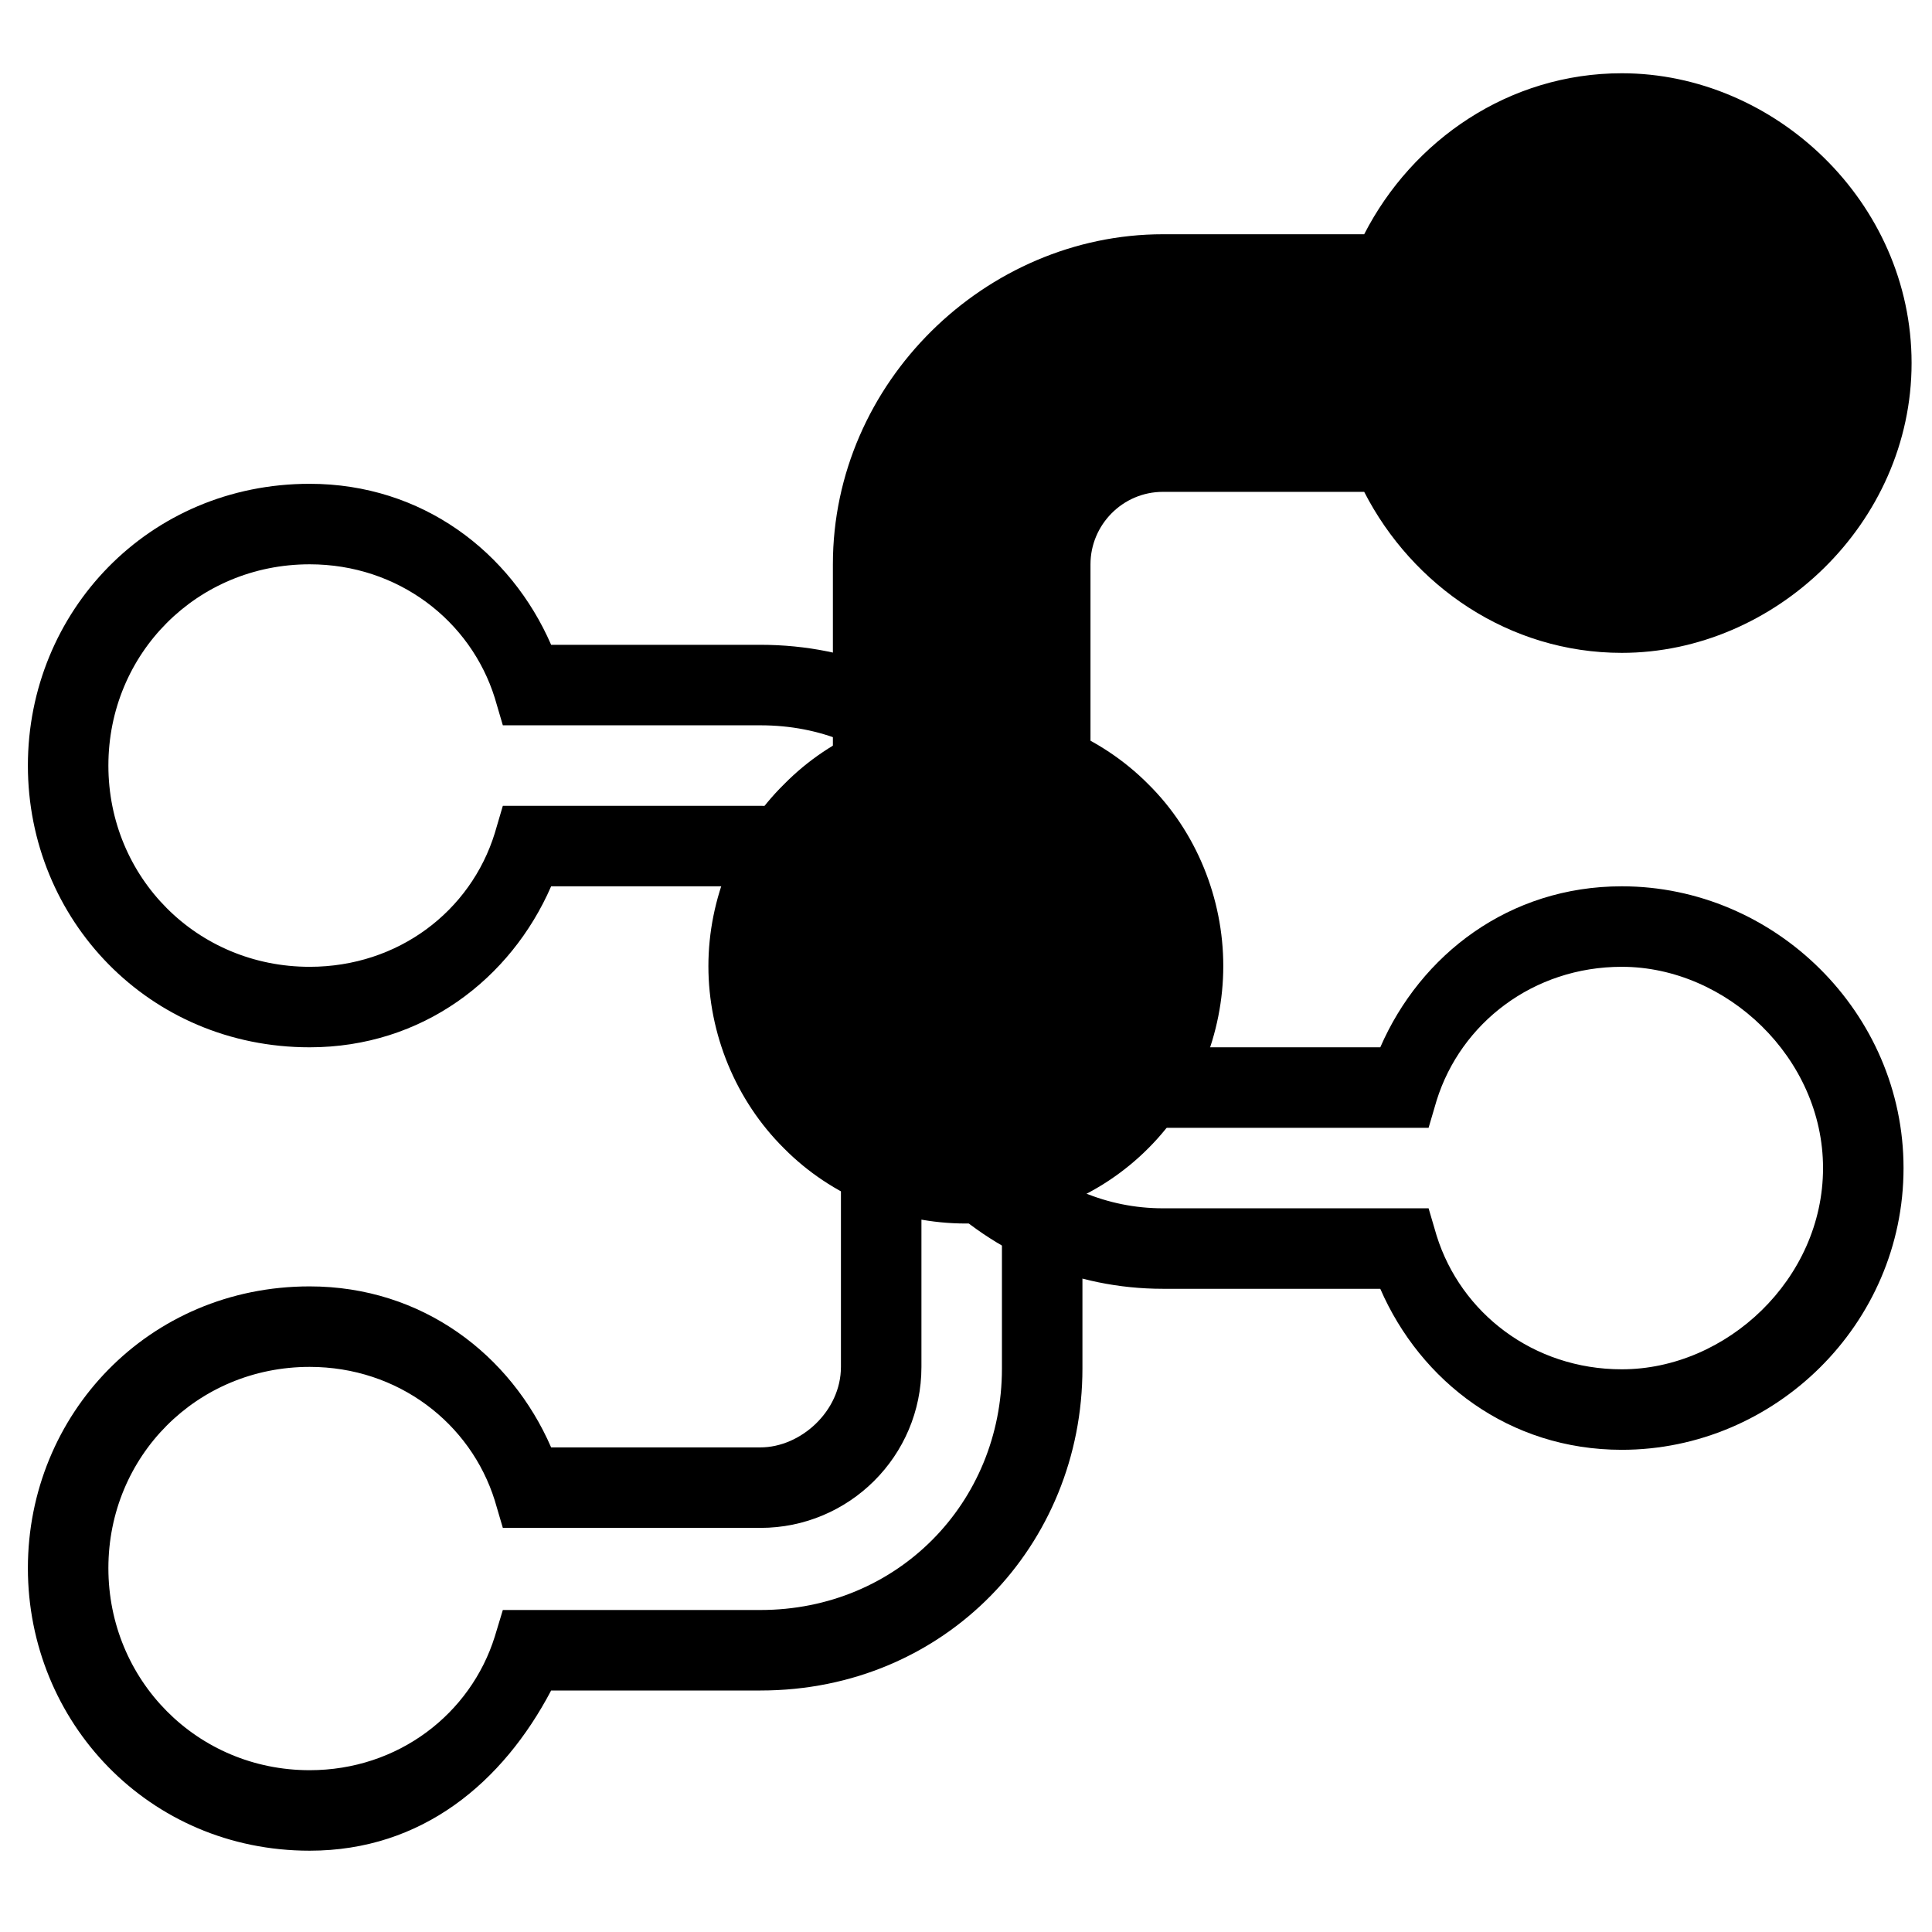
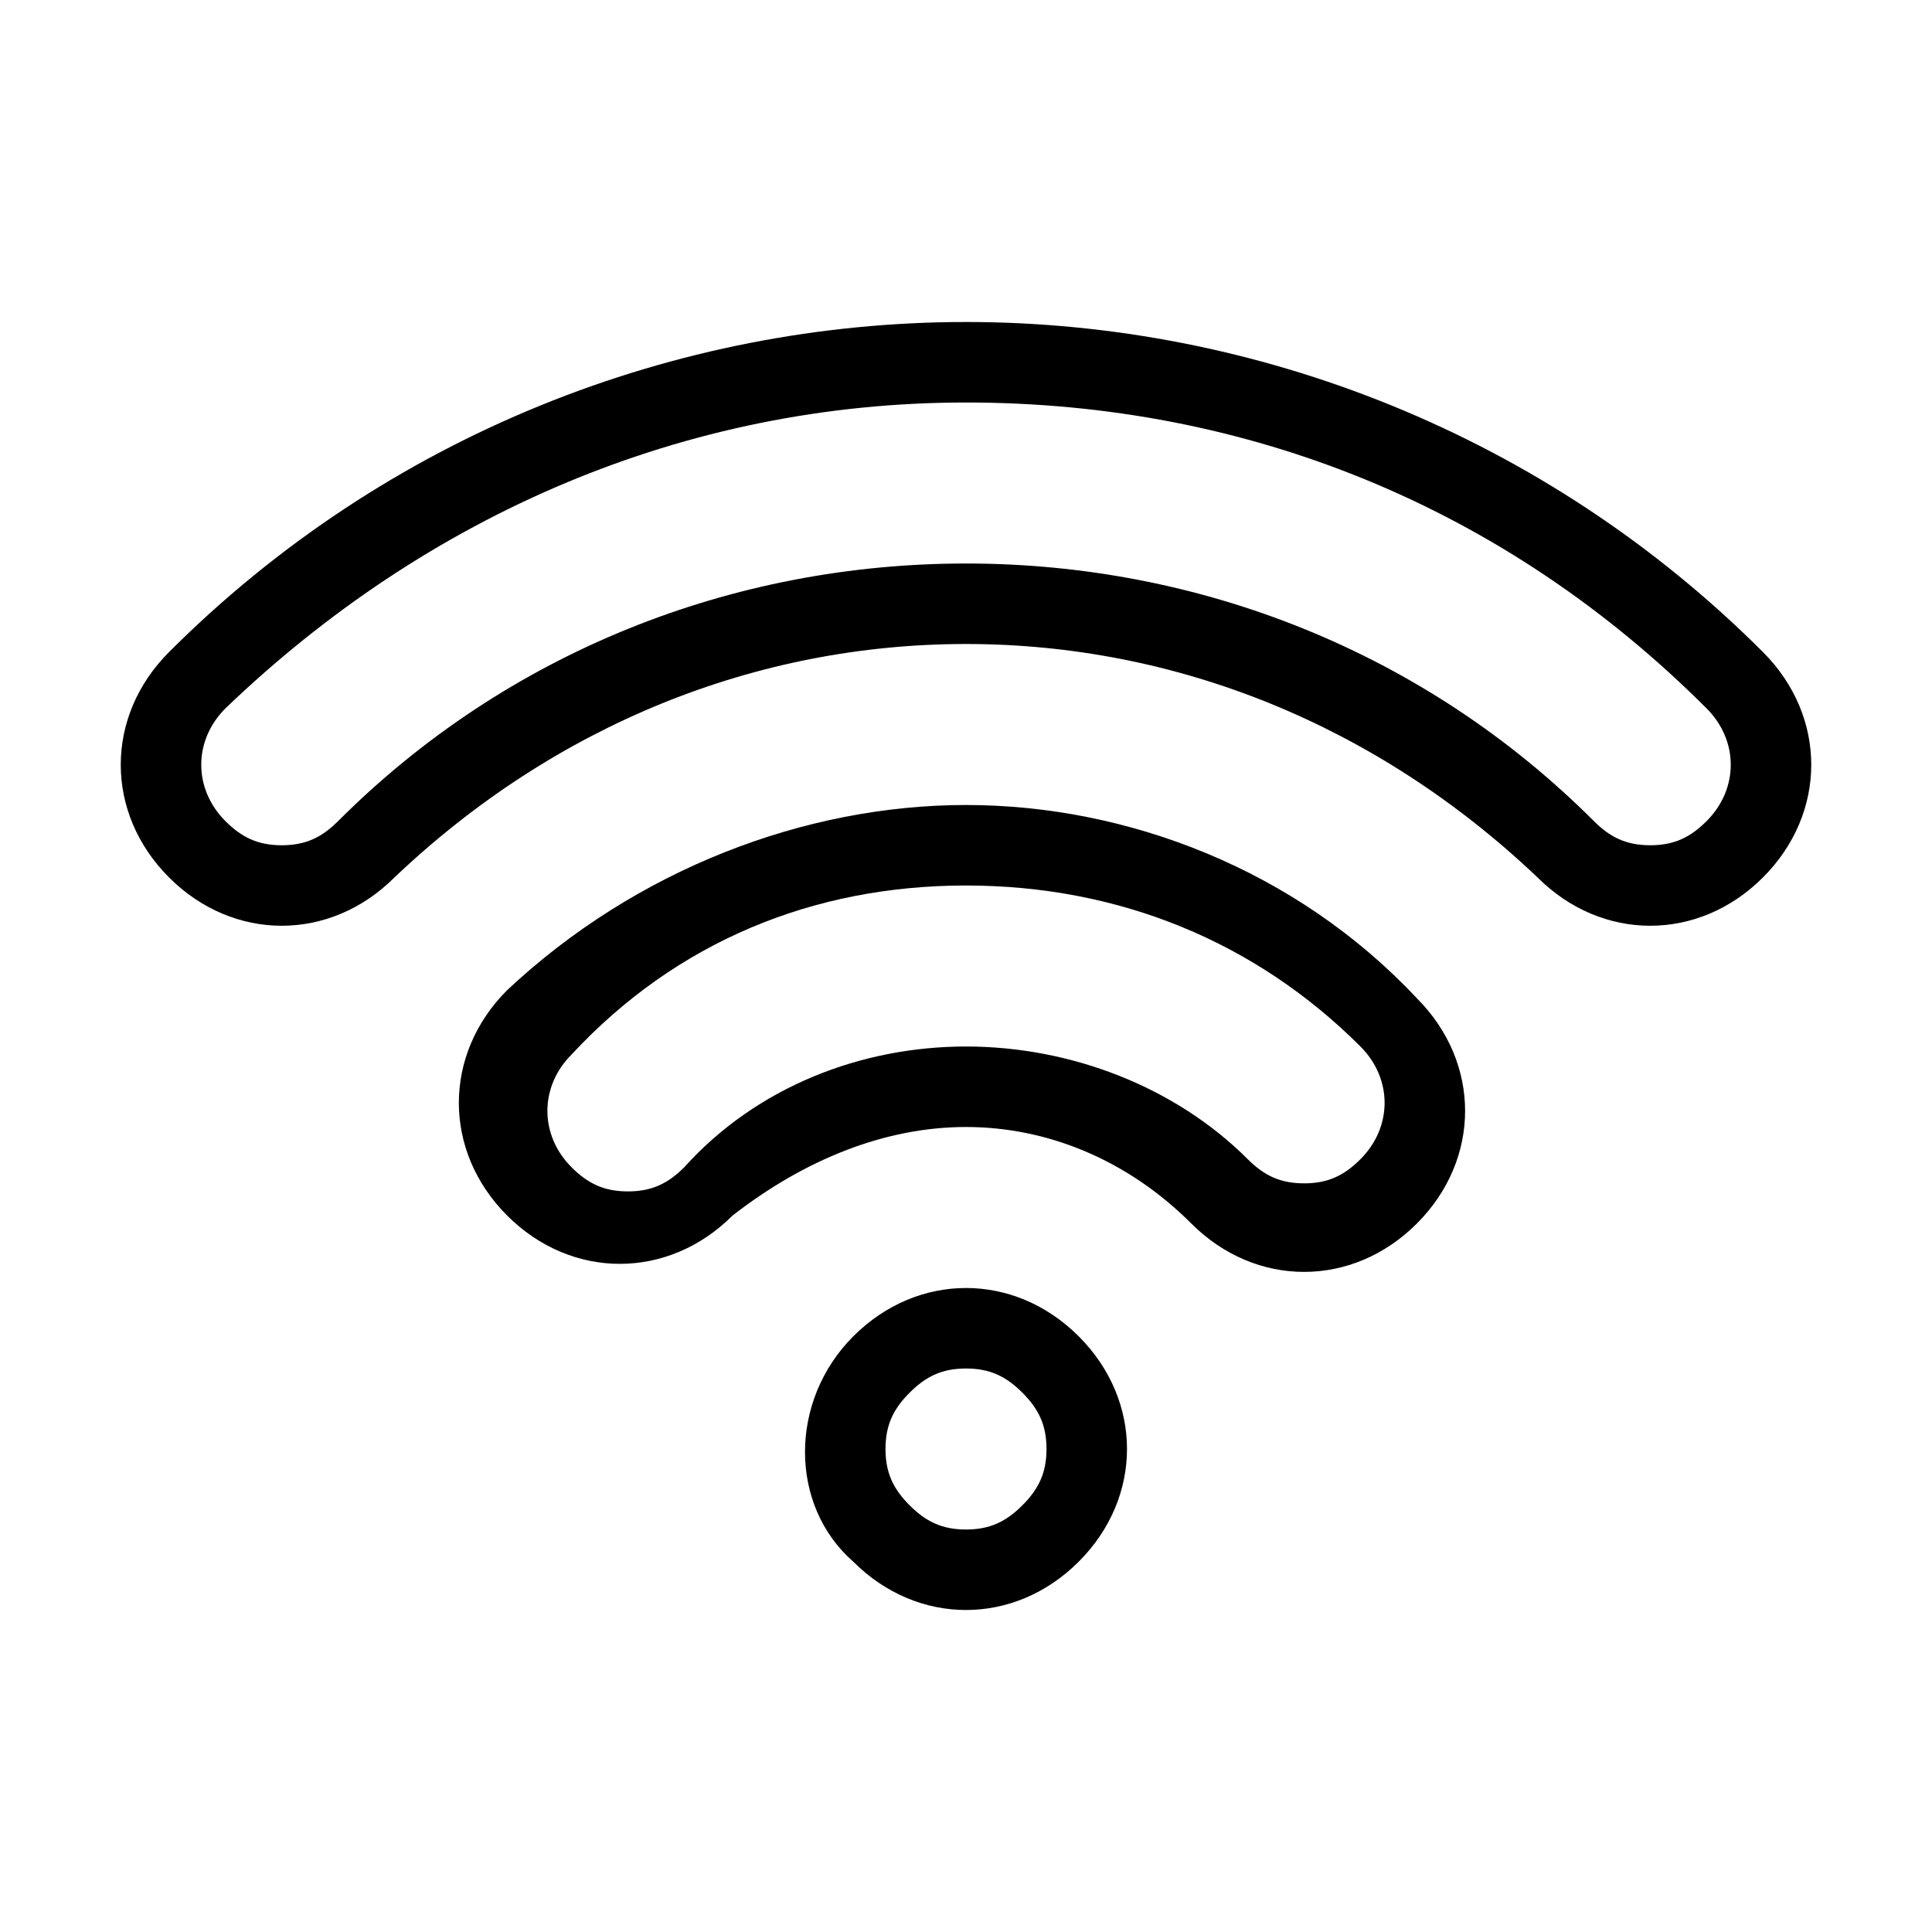
- <svg xmlns="http://www.w3.org/2000/svg" version="1.2" width="92" height="92" viewBox="0 0 24 24" id="svg2">
-   <defs id="defs8" />
-   <g id="g4210" transform="translate(0,0.25)">
-     <g id="g4142" transform="matrix(0,-1,-1,0,23.96,23.75)">
-       <g id="g4213" transform="matrix(-1,0,0,1,59.86,-106.6)">
-         <g id="g4289" transform="matrix(-1,0,0,1,-16.98,0.8136)">
-           <g id="g4291">
-             <path style="color:#000000;font-style:normal;font-variant:normal;font-weight:normal;font-stretch:normal;font-size:medium;line-height:normal;font-family:sans-serif;text-indent:0;text-align:start;text-decoration:none;text-decoration-line:none;text-decoration-style:solid;text-decoration-color:#000000;letter-spacing:normal;word-spacing:normal;text-transform:none;direction:ltr;block-progression:tb;writing-mode:lr-tb;baseline-shift:baseline;text-anchor:start;white-space:normal;clip-rule:nonzero;display:inline;overflow:visible;visibility:visible;opacity:1;isolation:auto;mix-blend-mode:normal;color-interpolation:sRGB;color-interpolation-filters:linearRGB;solid-color:#000000;solid-opacity:1;fill-opacity:1;fill-rule:nonzero;stroke:none;stroke-width:1;stroke-linecap:butt;stroke-linejoin:miter;stroke-miterlimit:4;stroke-dasharray:none;stroke-dashoffset:0;stroke-opacity:1;color-rendering:auto;image-rendering:auto;shape-rendering:auto;text-rendering:auto;enable-background:accumulate" d="m -65.35,116.3 0,3 0.5,0 c 0.54,0 1,0.5 1,1 l 0,2.6 c -1.15,0.5 -2,1.6 -2,3 0,2 1.59,3.5 3.5,3.5 1.91,0 3.5,-1.5 3.5,-3.5 0,-1.4 -0.85,-2.5 -2,-3 l 0,-2.6 c 0,-2.3 -1.81,-4 -4,-4 z m 1,1.2 c 1.39,0.3 2.5,1.3 2.5,2.8 l 0,3.2 0.34,0.1 c 0.96,0.3 1.66,1.2 1.66,2.3 0,1.4 -1.11,2.5 -2.5,2.5 -1.39,0 -2.5,-1.1 -2.5,-2.5 0,-1.1 0.69,-2 1.66,-2.3 l 0.34,-0.1 0,-3.2 c 0,-0.9 -0.67,-1.5 -1.5,-1.8 z" id="path4293" />
-             <g id="g4295">
-               <path style="color:#000000;font-style:normal;font-variant:normal;font-weight:normal;font-stretch:normal;font-size:medium;line-height:normal;font-family:sans-serif;text-indent:0;text-align:start;text-decoration:none;text-decoration-line:none;text-decoration-style:solid;text-decoration-color:#000000;letter-spacing:normal;word-spacing:normal;text-transform:none;direction:ltr;block-progression:tb;writing-mode:lr-tb;baseline-shift:baseline;text-anchor:start;white-space:normal;clip-rule:nonzero;display:inline;overflow:visible;visibility:visible;opacity:1;isolation:auto;mix-blend-mode:normal;color-interpolation:sRGB;color-interpolation-filters:linearRGB;solid-color:#000000;solid-opacity:1;fill-opacity:1;fill-rule:nonzero;stroke:none;stroke-width:1;stroke-linecap:butt;stroke-linejoin:miter;stroke-miterlimit:4;stroke-dasharray:none;stroke-dashoffset:0;stroke-opacity:1;color-rendering:auto;image-rendering:auto;shape-rendering:auto;text-rendering:auto;enable-background:accumulate" d="m -67.35,106.1 c -1.94,0 -3.5,1.6 -3.5,3.5 0,1.4 0.85,2.5 2,3 l 0,2.7 c 0,2.2 1.79,4 4,4 l 0.5,0 0,-0.5 0,-2.5 -0.5,0 c -0.55,0 -1,-0.5 -1,-1 l 0,-2.7 c 1.15,-0.5 2,-1.6 2,-3 0,-1.9 -1.57,-3.5 -3.5,-3.5 z m 0,1 c 1.37,0 2.5,1.2 2.5,2.5 0,1.1 -0.7,2 -1.66,2.3 l -0.34,0.1 0,3.3 c 0,0.9 0.67,1.5 1.5,1.8 l 0,1 c -1.38,-0.3 -2.5,-1.4 -2.5,-2.8 l 0,-3.3 -0.34,-0.1 c -0.96,-0.3 -1.66,-1.2 -1.66,-2.3 0,-1.3 1.12,-2.5 2.5,-2.5 z" id="path4297" />
-               <path id="path4145" d="m -57.35,106 c -1.99,0 -3.6,1.7 -3.6,3.6 0,1.4 0.83,2.6 2,3.2 l 0,2.5 c 0,0.5 -0.41,0.9 -0.9,0.9 l -4.35,0 a 0.6,0.6 0 0 0 -0.6,0.6 l 0,2 a 0.6,0.6 0 0 0 0.6,0.6 l 4.35,0 c 2.26,0 4.1,-1.9 4.1,-4.1 l 0,-2.5 c 1.17,-0.6 2,-1.8 2,-3.2 0,-1.9 -1.6,-3.6 -3.6,-3.6 z" style="" />
-             </g>
-             <path style="color:#000000;font-style:normal;font-variant:normal;font-weight:normal;font-stretch:normal;font-size:medium;line-height:normal;font-family:sans-serif;text-indent:0;text-align:start;text-decoration:none;text-decoration-line:none;text-decoration-style:solid;text-decoration-color:#000000;letter-spacing:normal;word-spacing:normal;text-transform:none;direction:ltr;block-progression:tb;writing-mode:lr-tb;baseline-shift:baseline;text-anchor:start;white-space:normal;clip-rule:nonzero;display:inline;overflow:visible;visibility:visible;opacity:1;isolation:auto;mix-blend-mode:normal;color-interpolation:sRGB;color-interpolation-filters:linearRGB;solid-color:#000000;solid-opacity:1;fill-opacity:1;fill-rule:nonzero;stroke:none;stroke-width:1;stroke-linecap:butt;stroke-linejoin:miter;stroke-miterlimit:4;stroke-dasharray:none;stroke-dashoffset:0;stroke-opacity:1;color-rendering:auto;image-rendering:auto;shape-rendering:auto;text-rendering:auto;enable-background:accumulate" d="m -69.84,116.3 c -2.19,0 -4,1.7 -4,4 l 0,2.6 c -1.14,0.6 -1.99,1.6 -1.99,3 0,2 1.6,3.5 3.51,3.5 1.91,0 3.5,-1.5 3.5,-3.5 0,-1.4 -0.85,-2.5 -2,-3 l 0,-2.6 c 0,-0.5 0.45,-1 1,-1 l 5.01,0 -3.34,-3 z m 0,1 2.02,0 2.01,1 -4.01,0 c -1.11,0 -2,0.9 -2,2 l 0,3.2 0.34,0.1 c 0.96,0.3 1.66,1.2 1.66,2.3 0,1.4 -1.11,2.5 -2.5,2.5 -1.39,0 -2.51,-1.1 -2.51,-2.5 0,-1.1 0.7,-2 1.66,-2.3 l 0.33,-0.1 0,-0.4 0,-2.8 c 0,-1.7 1.33,-3 3,-3 z" id="path4301" />
-           </g>
-         </g>
-       </g>
-       <path id="path4173" d="m 12,8.764 c -0.84,0 -1.67,0.336 -2.264,0.931 a 0.6,0.6 0 0 0 -0,0 C 9.138,10.29 8.802,11.11 8.801,11.96 c 0,0.85 0.337,1.67 0.933,2.26 a 0.6,0.6 0 0 0 0,0 c 0.594,0.6 1.424,0.94 2.264,0.94 0.84,0 1.67,-0.34 2.26,-0.94 0.6,-0.59 0.94,-1.41 0.94,-2.26 0,-0.84 -0.34,-1.67 -0.94,-2.265 C 13.67,9.1 12.84,8.764 12,8.764 Z" style="opacity:1;fill:#000000;fill-opacity:1;stroke:none;stroke-width:10;stroke-miterlimit:4;stroke-dasharray:none;stroke-opacity:1" />
-     </g>
+ <svg xmlns="http://www.w3.org/2000/svg" version="1.1" id="Ebene_1" x="0px" y="0px" viewBox="0 0 24 24" enable-background="new 0 0 24 24" xml:space="preserve">
+   <g>
+     <path d="M12,11c1.9,0,3.6,0.7,4.9,2c0.4,0.4,0.4,1,0,1.4c-0.2,0.2-0.4,0.3-0.7,0.3c-0.3,0-0.5-0.1-0.7-0.3C14.6,13.5,13.3,13,12,13   c-1.3,0-2.6,0.5-3.5,1.5c-0.2,0.2-0.4,0.3-0.7,0.3c-0.3,0-0.5-0.1-0.7-0.3c-0.4-0.4-0.4-1,0-1.4C8.4,11.7,10.1,11,12,11 M12,17   c0.3,0,0.5,0.1,0.7,0.3c0.2,0.2,0.3,0.4,0.3,0.7s-0.1,0.5-0.3,0.7C12.5,18.9,12.3,19,12,19c-0.3,0-0.5-0.1-0.7-0.3   C11.1,18.5,11,18.3,11,18c0-0.3,0.1-0.5,0.3-0.7C11.5,17.1,11.7,17,12,17 M12,10c-2,0-4.1,0.8-5.7,2.3c-0.8,0.8-0.8,2,0,2.8   c0.4,0.4,0.9,0.6,1.4,0.6c0.5,0,1-0.2,1.4-0.6C10,14.4,11,14,12,14c1,0,2,0.4,2.8,1.2c0.4,0.4,0.9,0.6,1.4,0.6s1-0.2,1.4-0.6   c0.8-0.8,0.8-2,0-2.8C16.1,10.8,14,10,12,10L12,10z M12,16c-0.5,0-1,0.2-1.4,0.6c-0.8,0.8-0.8,2.1,0,2.8C11,19.8,11.5,20,12,20   c0.5,0,1-0.2,1.4-0.6c0.8-0.8,0.8-2,0-2.8C13,16.2,12.5,16,12,16L12,16z" />
+   </g>
+   <g>
+     <path d="M12,5c3.5,0,6.7,1.3,9.2,3.8c0.4,0.4,0.4,1,0,1.4c-0.2,0.2-0.4,0.3-0.7,0.3c-0.3,0-0.5-0.1-0.7-0.3C17.7,8.1,14.9,7,12,7   c-2.9,0-5.7,1.1-7.8,3.2c-0.2,0.2-0.4,0.3-0.7,0.3c-0.3,0-0.5-0.1-0.7-0.3c-0.4-0.4-0.4-1,0-1.4C5.3,6.4,8.5,5,12,5 M12,4   C8.4,4,4.8,5.4,2.1,8.1c-0.8,0.8-0.8,2,0,2.8c0.4,0.4,0.9,0.6,1.4,0.6c0.5,0,1-0.2,1.4-0.6C6.9,9,9.4,8,12,8c2.6,0,5.1,1,7.1,2.9   c0.4,0.4,0.9,0.6,1.4,0.6c0.5,0,1-0.2,1.4-0.6c0.8-0.8,0.8-2,0-2.8C19.2,5.4,15.6,4,12,4L12,4z" />
  </g>
</svg>
